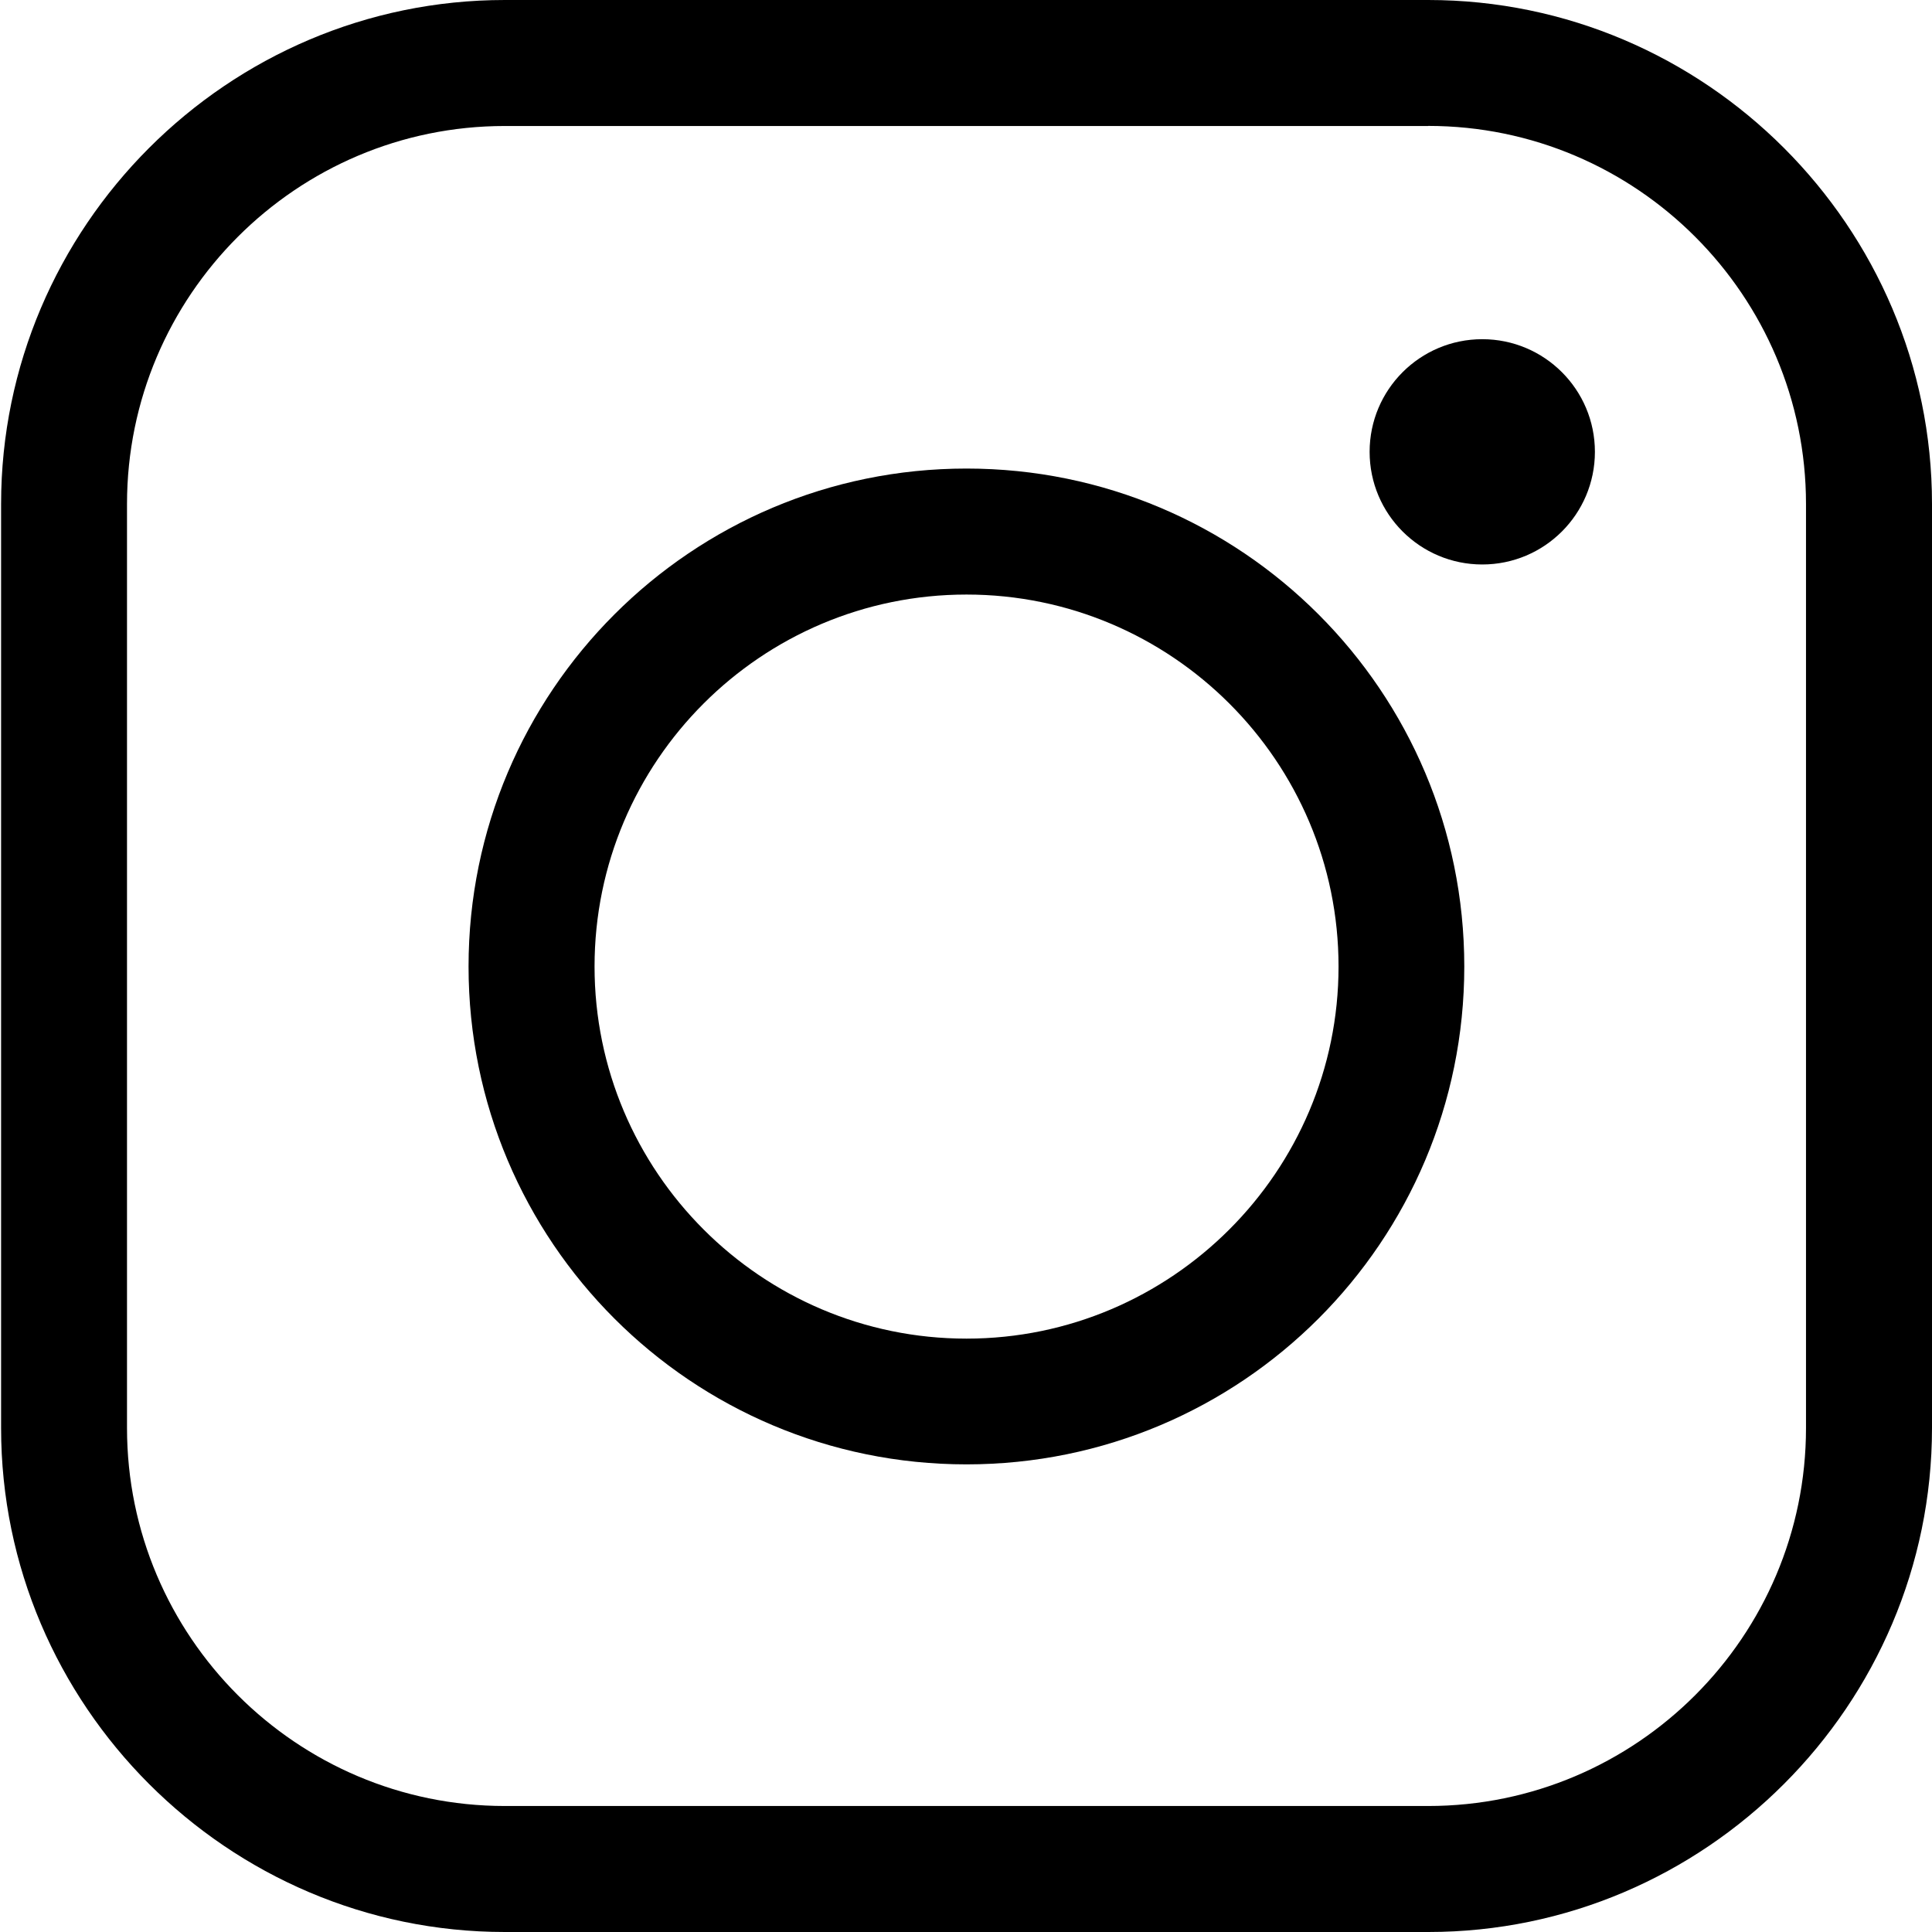
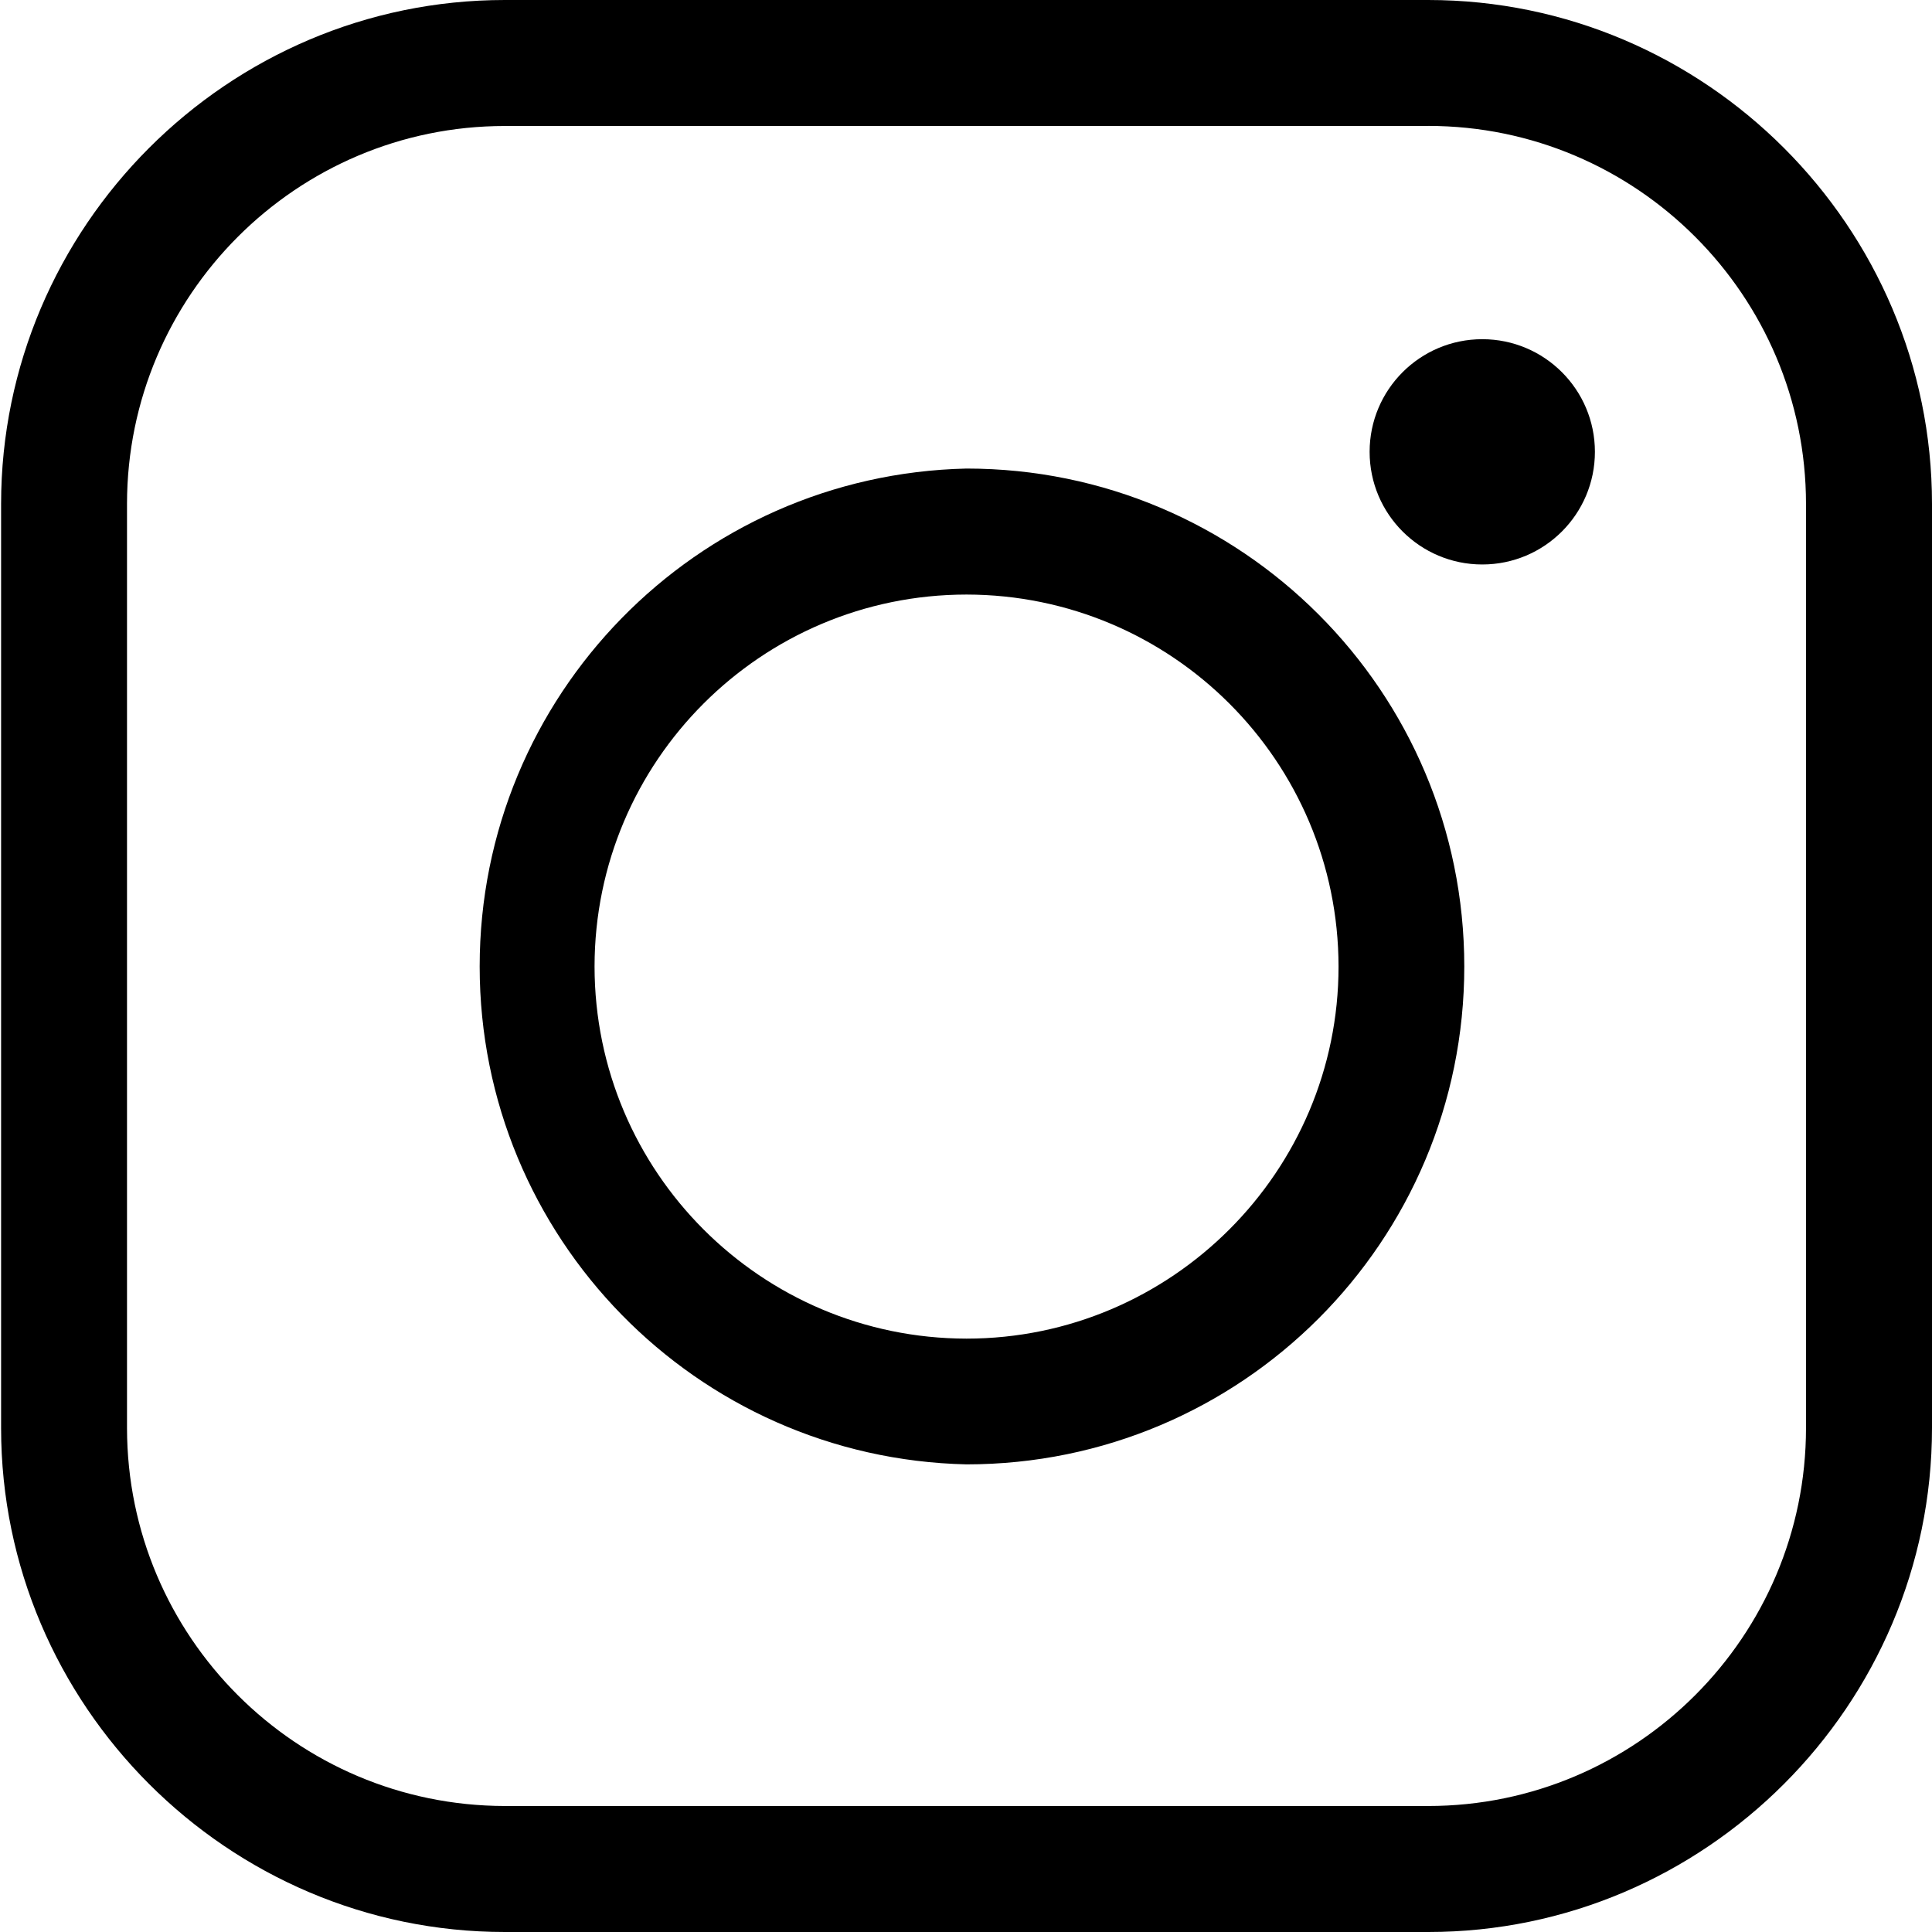
<svg xmlns="http://www.w3.org/2000/svg" width="23" height="23" viewBox="-3 -3 23 23">
-   <path d="M14.002-1.501C16.482-1.501 18.5.519 18.5 3v11c0 2.481-2.018 4.5-4.498 4.5H3.01c-2.48 0-4.498-2.019-4.498-4.5V3C-1.488.519.53-1.5 3.01-1.5h10.992m0-1.5H3.01C-.29-3-2.987-.301-2.987 3v11.001C-2.987 17.299-.29 20 3.01 20h10.995C17.301 20 20 17.299 20 13.999V3c0-3.301-2.699-6-5.998-6z" />
-   <path d="M8.506 4.078c2.44 0 4.429 1.985 4.429 4.428 0 2.44-1.989 4.43-4.429 4.43-2.443 0-4.428-1.989-4.428-4.43 0-2.443 1.985-4.428 4.428-4.428m0-1.5c-3.273 0-5.928 2.654-5.928 5.928s2.654 5.927 5.928 5.927 5.926-2.653 5.926-5.927-2.652-5.928-5.926-5.928z" />
+   <path d="M14.002-1.501C16.482-1.501 18.5.519 18.5 3v11c0 2.481-2.018 4.5-4.498 4.5H3.01A4.504 4.504 0 0 1-1.488 14V3C-1.488.519.53-1.5 3.01-1.5h10.992m0-1.5H3.01C-.29-3-2.987-.301-2.987 3v11.001C-2.987 17.299-.29 20 3.01 20h10.995C17.301 20 20 17.299 20 13.999V3c0-3.301-2.699-6-5.998-6z" />
+   <path d="M8.506 4.078a4.434 4.434 0 0 1 4.429 4.428c0 2.44-1.989 4.43-4.429 4.43a4.434 4.434 0 0 1-4.428-4.43 4.431 4.431 0 0 1 4.428-4.428m0-1.5a5.929 5.929 0 0 0 0 11.855c3.274 0 5.926-2.653 5.926-5.927S11.78 2.578 8.506 2.578z" />
  <circle cx="14.646" cy="2.379" r="1.341" />
</svg>
